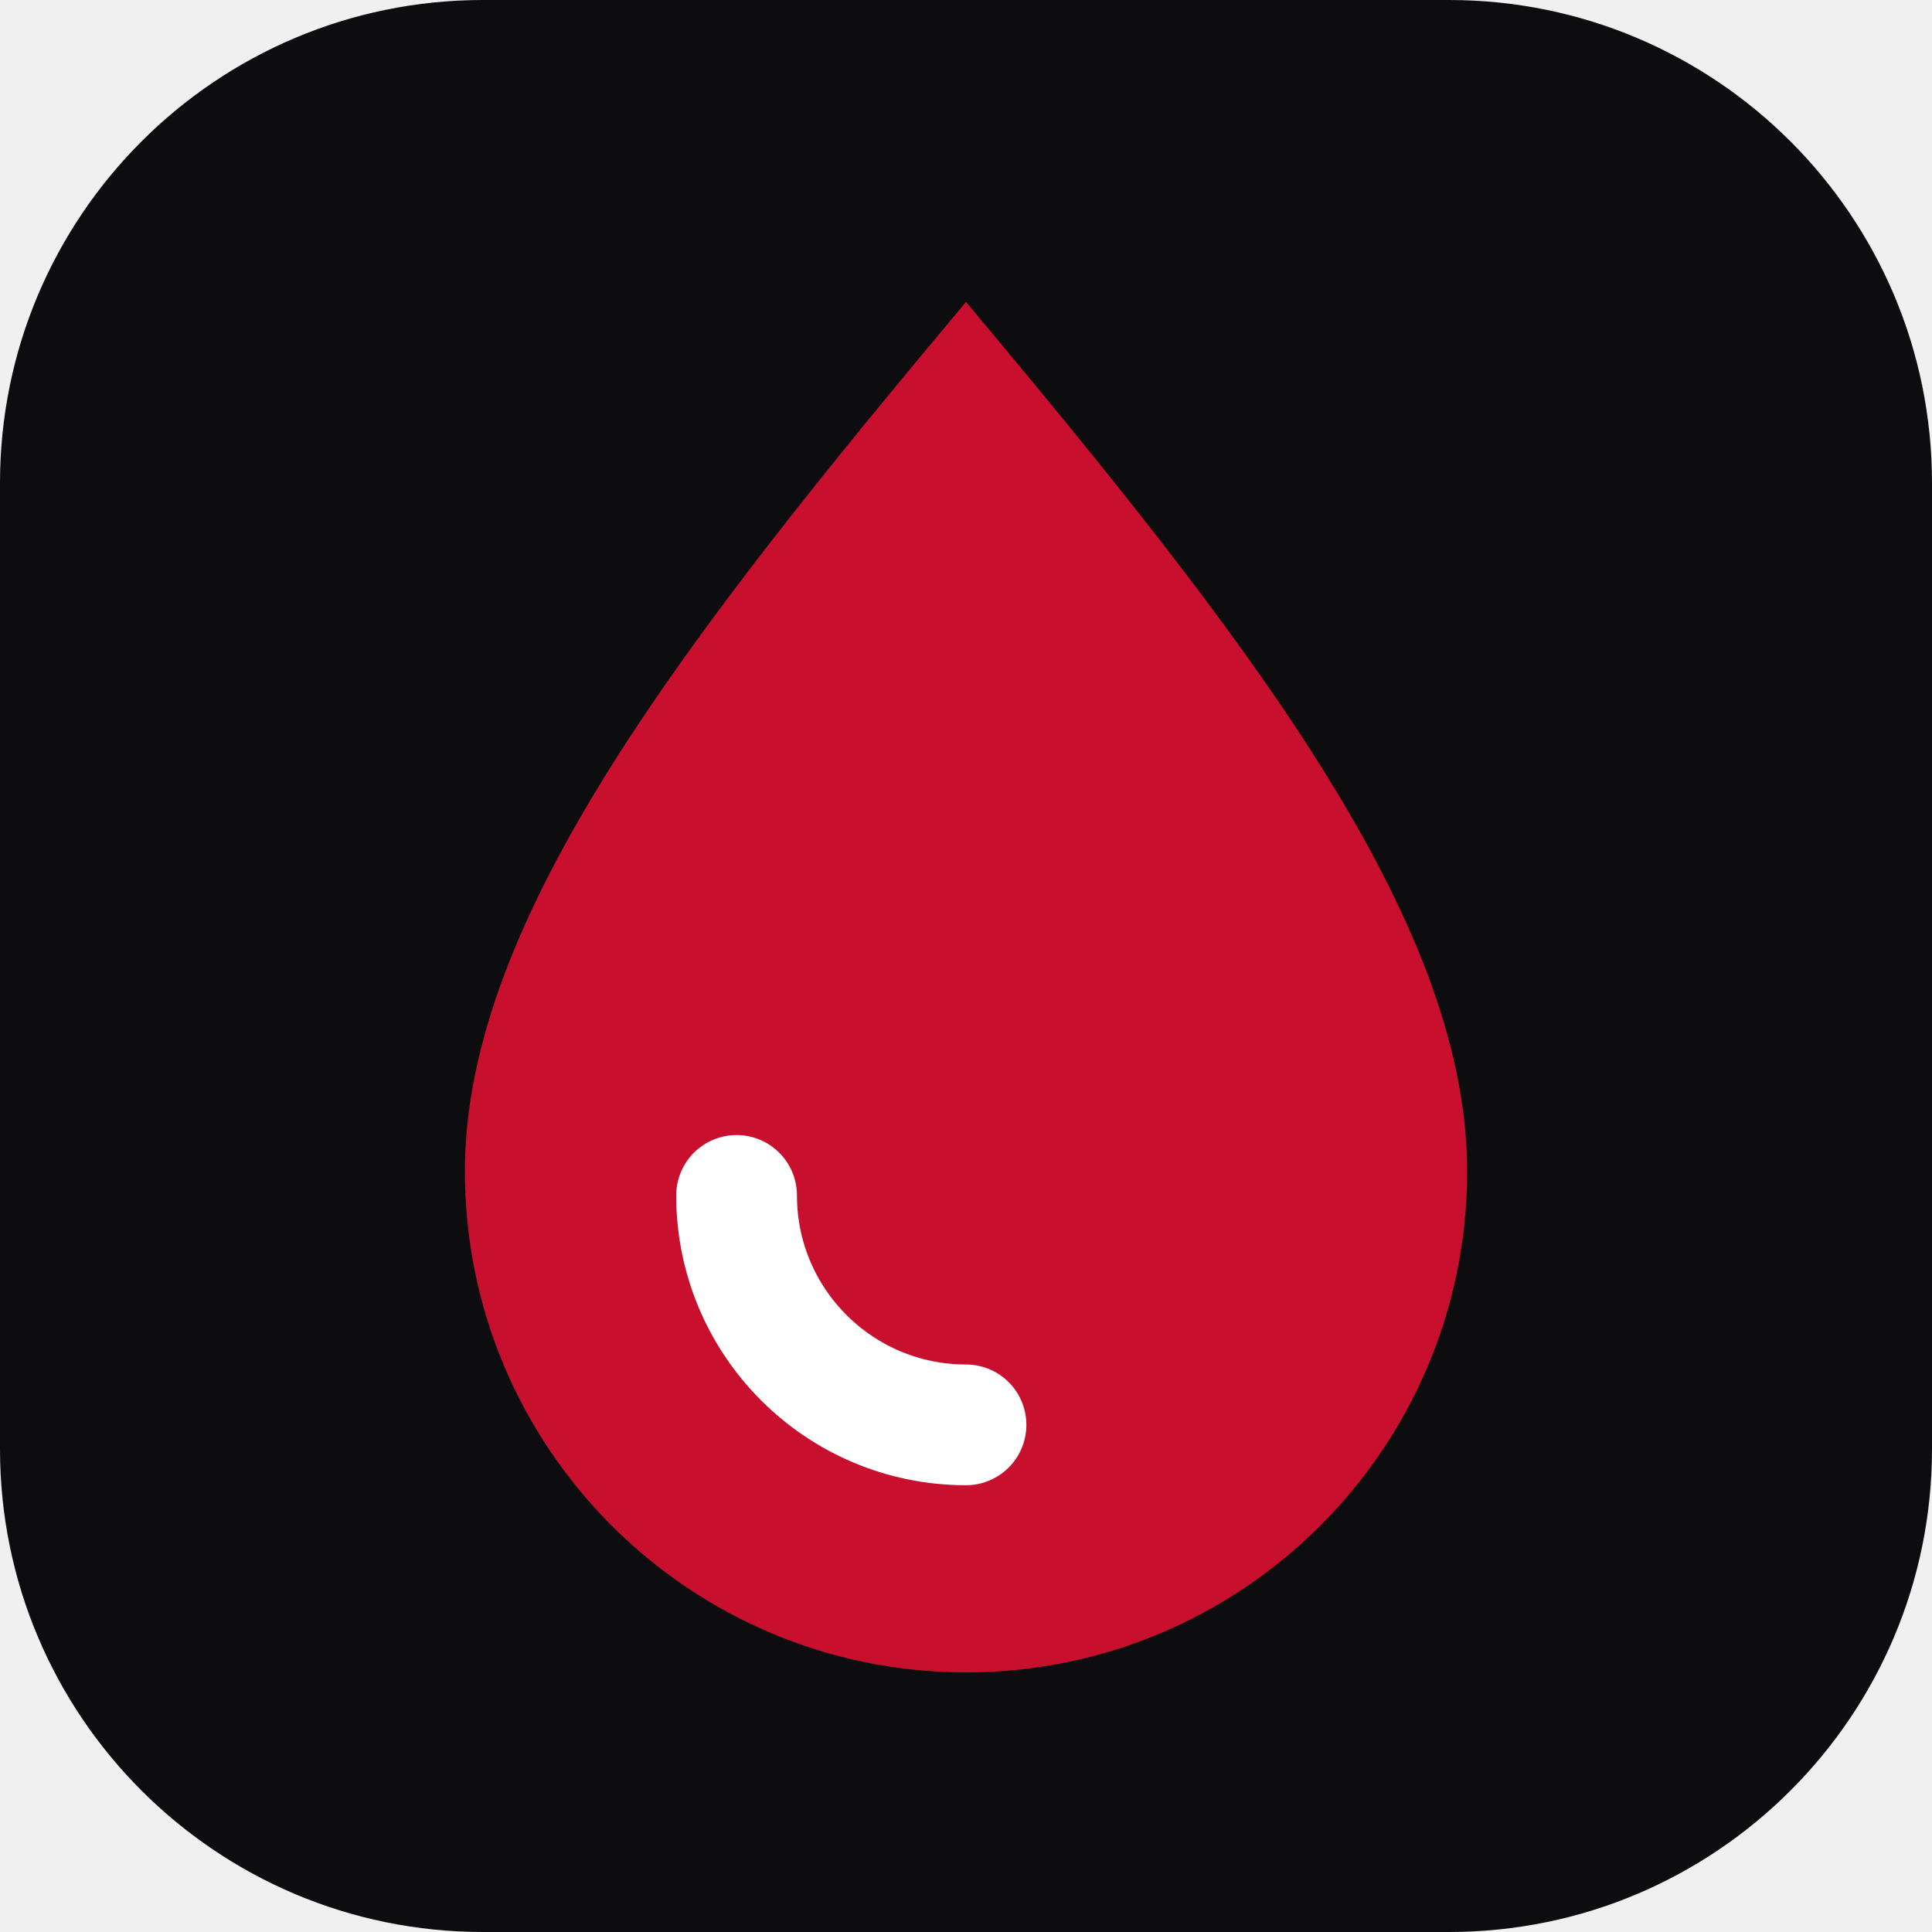
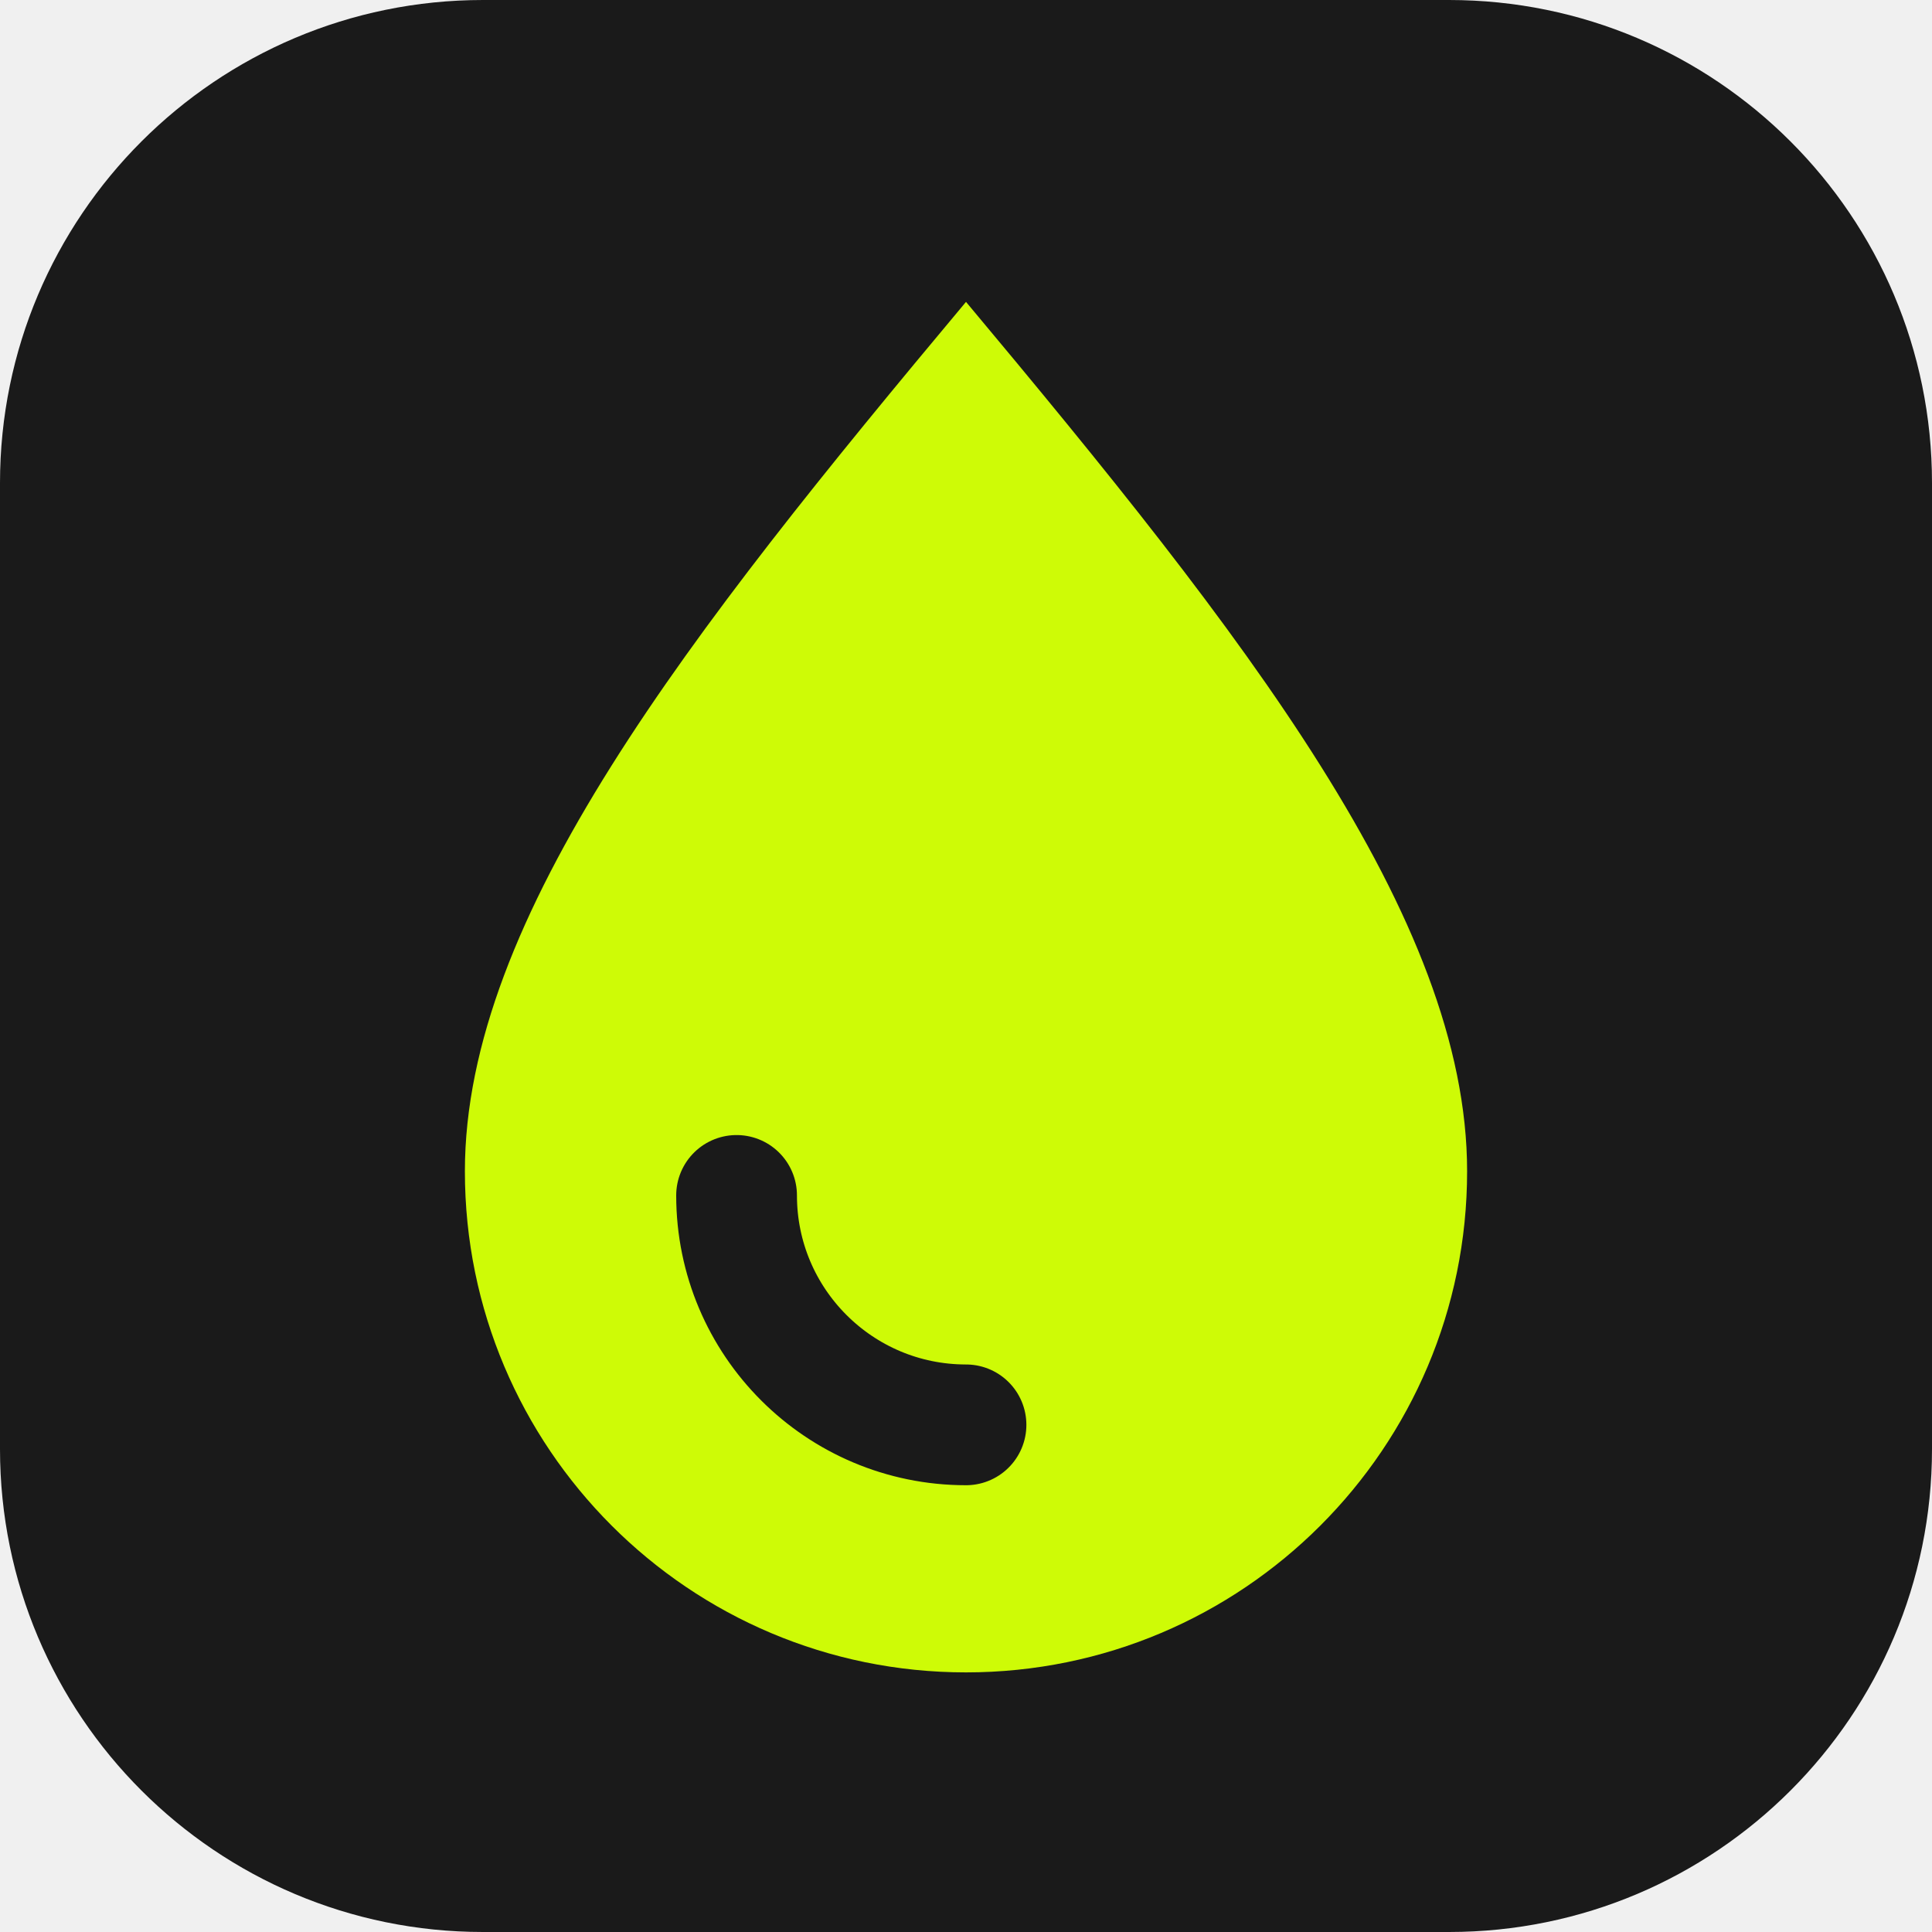
<svg xmlns="http://www.w3.org/2000/svg" viewBox="0 0 32 32">
-   <rect width="32" height="32" rx="8" fill="#0d0d0f" />
-   <path d="M16 5c4.6 5.5 8.3 10.2 8.3 14.4a8.3 8.3 0 0 1-16.6 0C7.7 15.2 11.4 10.5 16 5Z" fill="#c8102e" />
-   <path d="M12.2 19.8a3.8 3.8 0 0 0 3.8 3.8" stroke="#fff" stroke-width="2" stroke-linecap="round" fill="none" />
+   <rect width="32" height="32" rx="8" fill="#1a1a1a" />
+   <path d="M16 5c4.6 5.5 8.3 10.2 8.3 14.4a8.3 8.3 0 0 1-16.6 0C7.7 15.2 11.4 10.5 16 5Z" fill="#cefb06" />
+   <path d="M12.2 19.8a3.8 3.8 0 0 0 3.8 3.8" stroke="#1a1a1a" stroke-width="2" stroke-linecap="round" fill="none" />
</svg>
